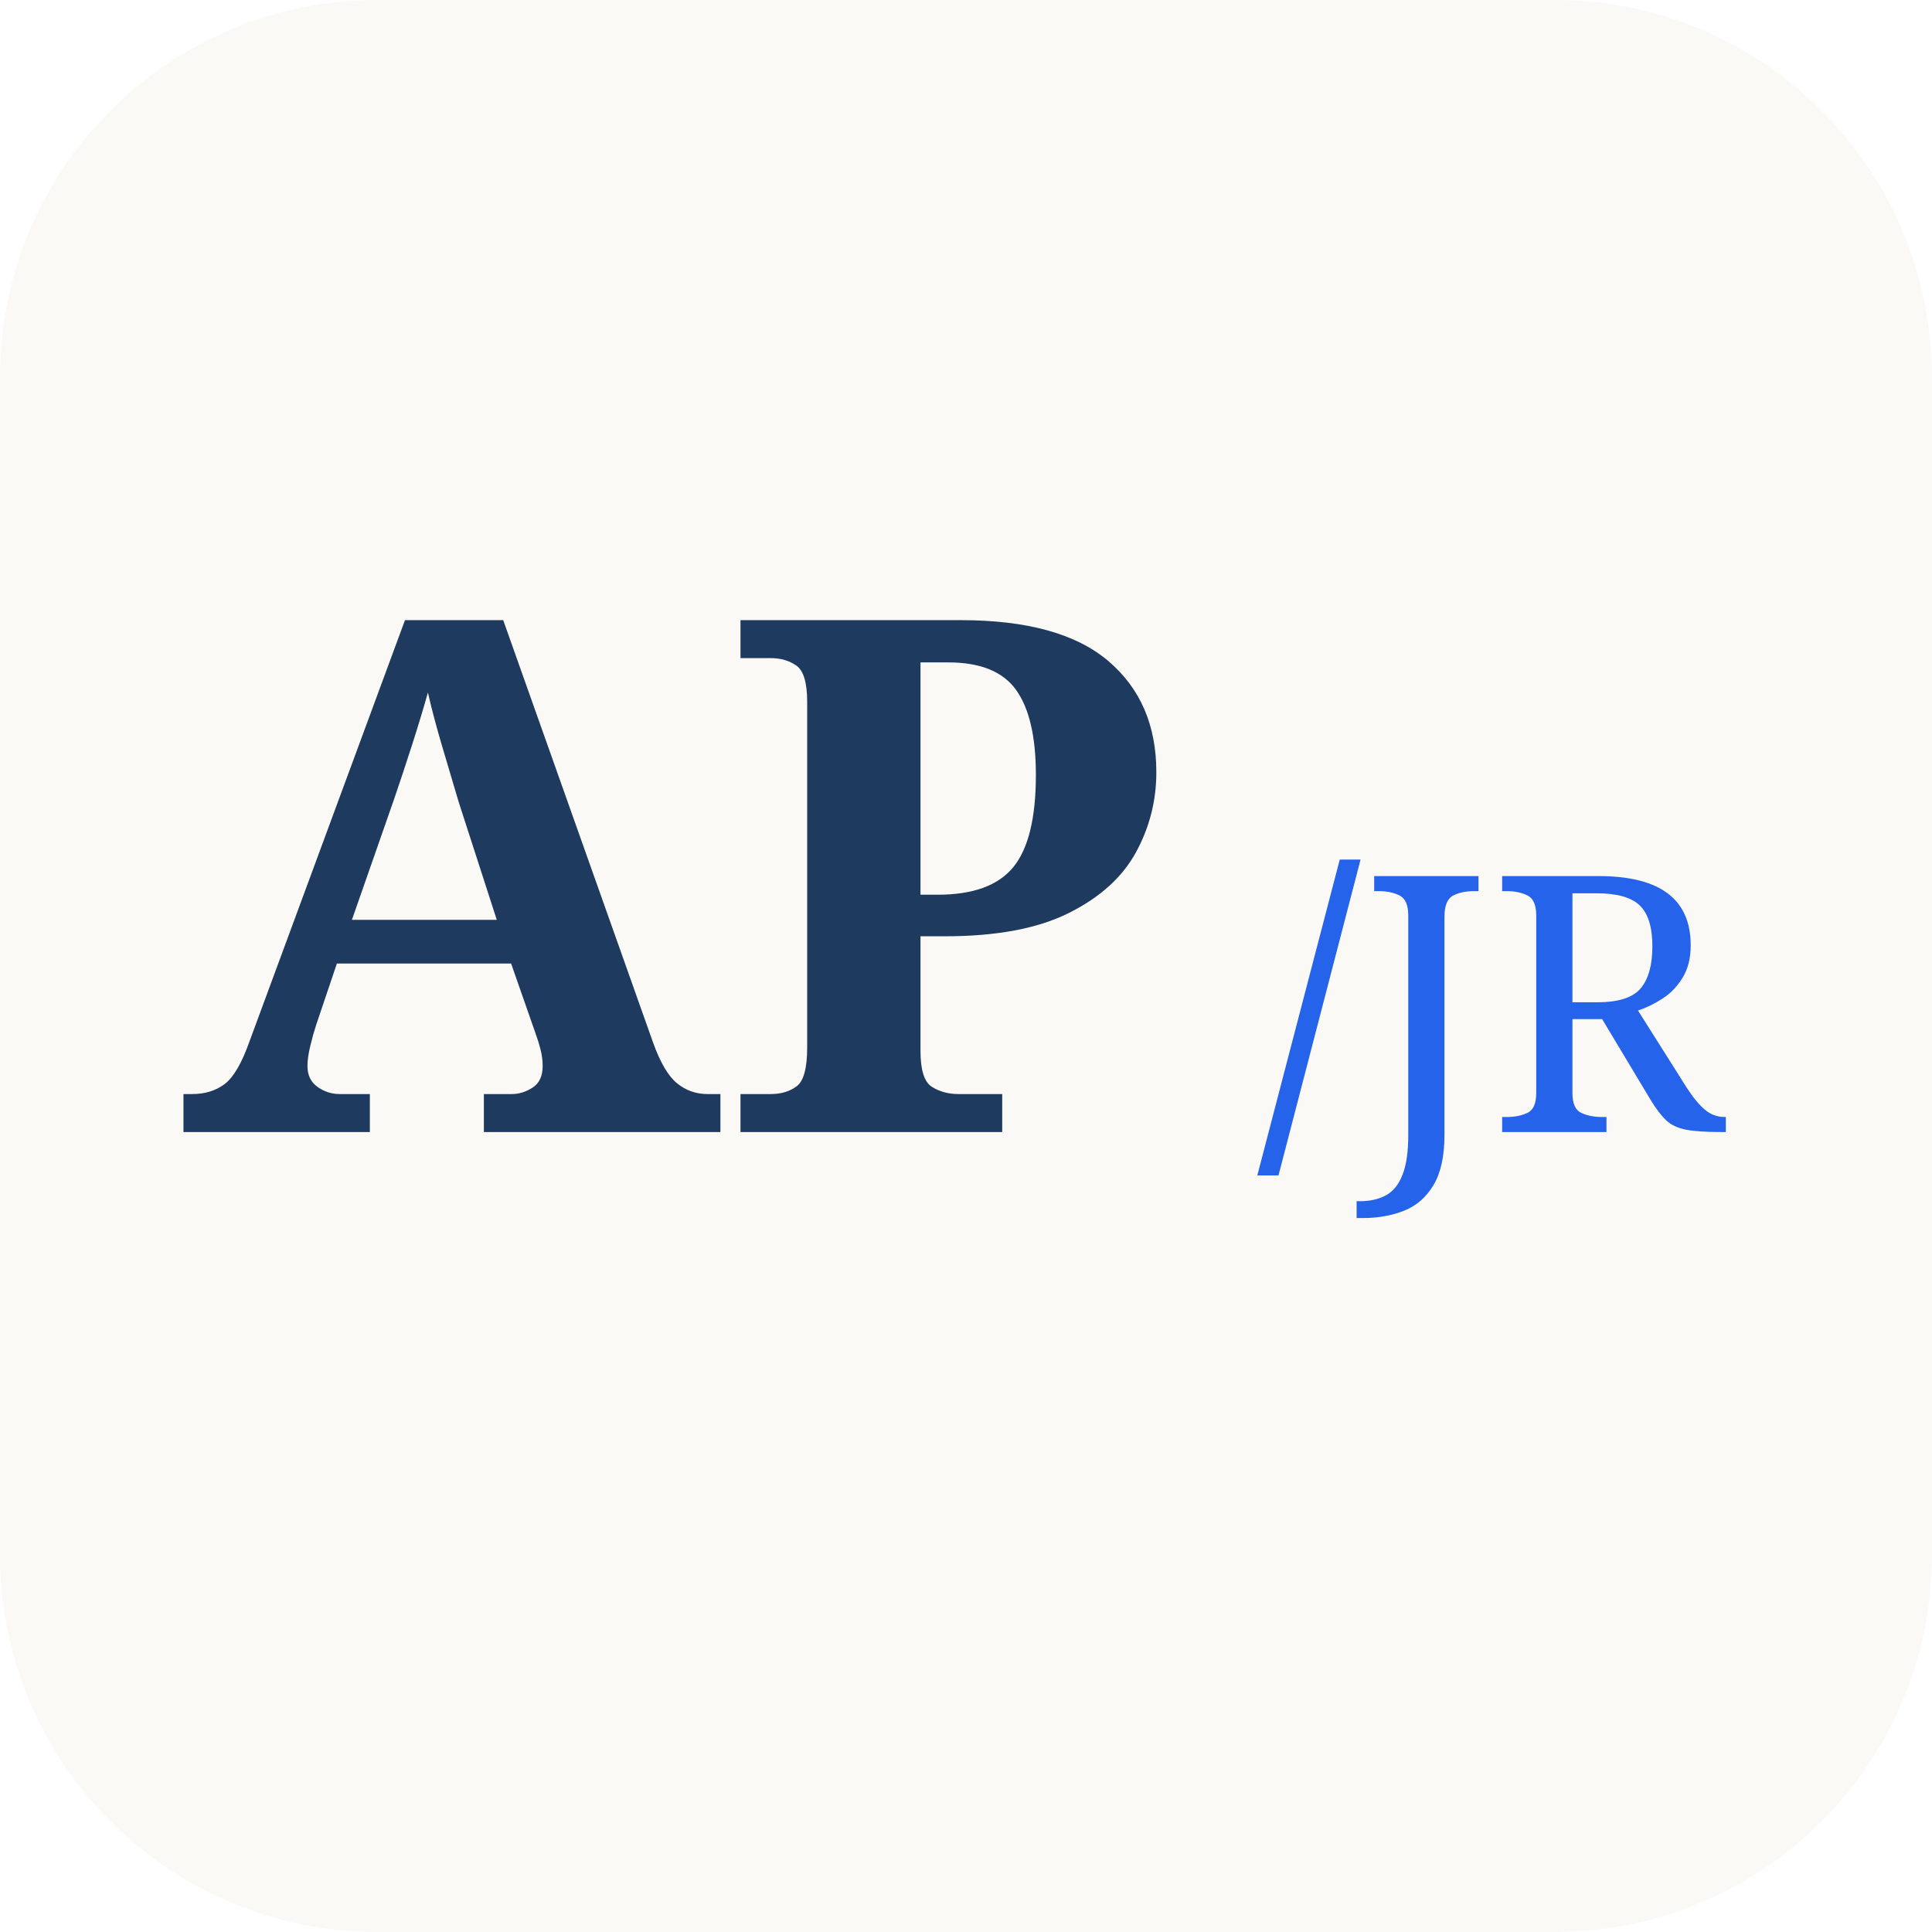
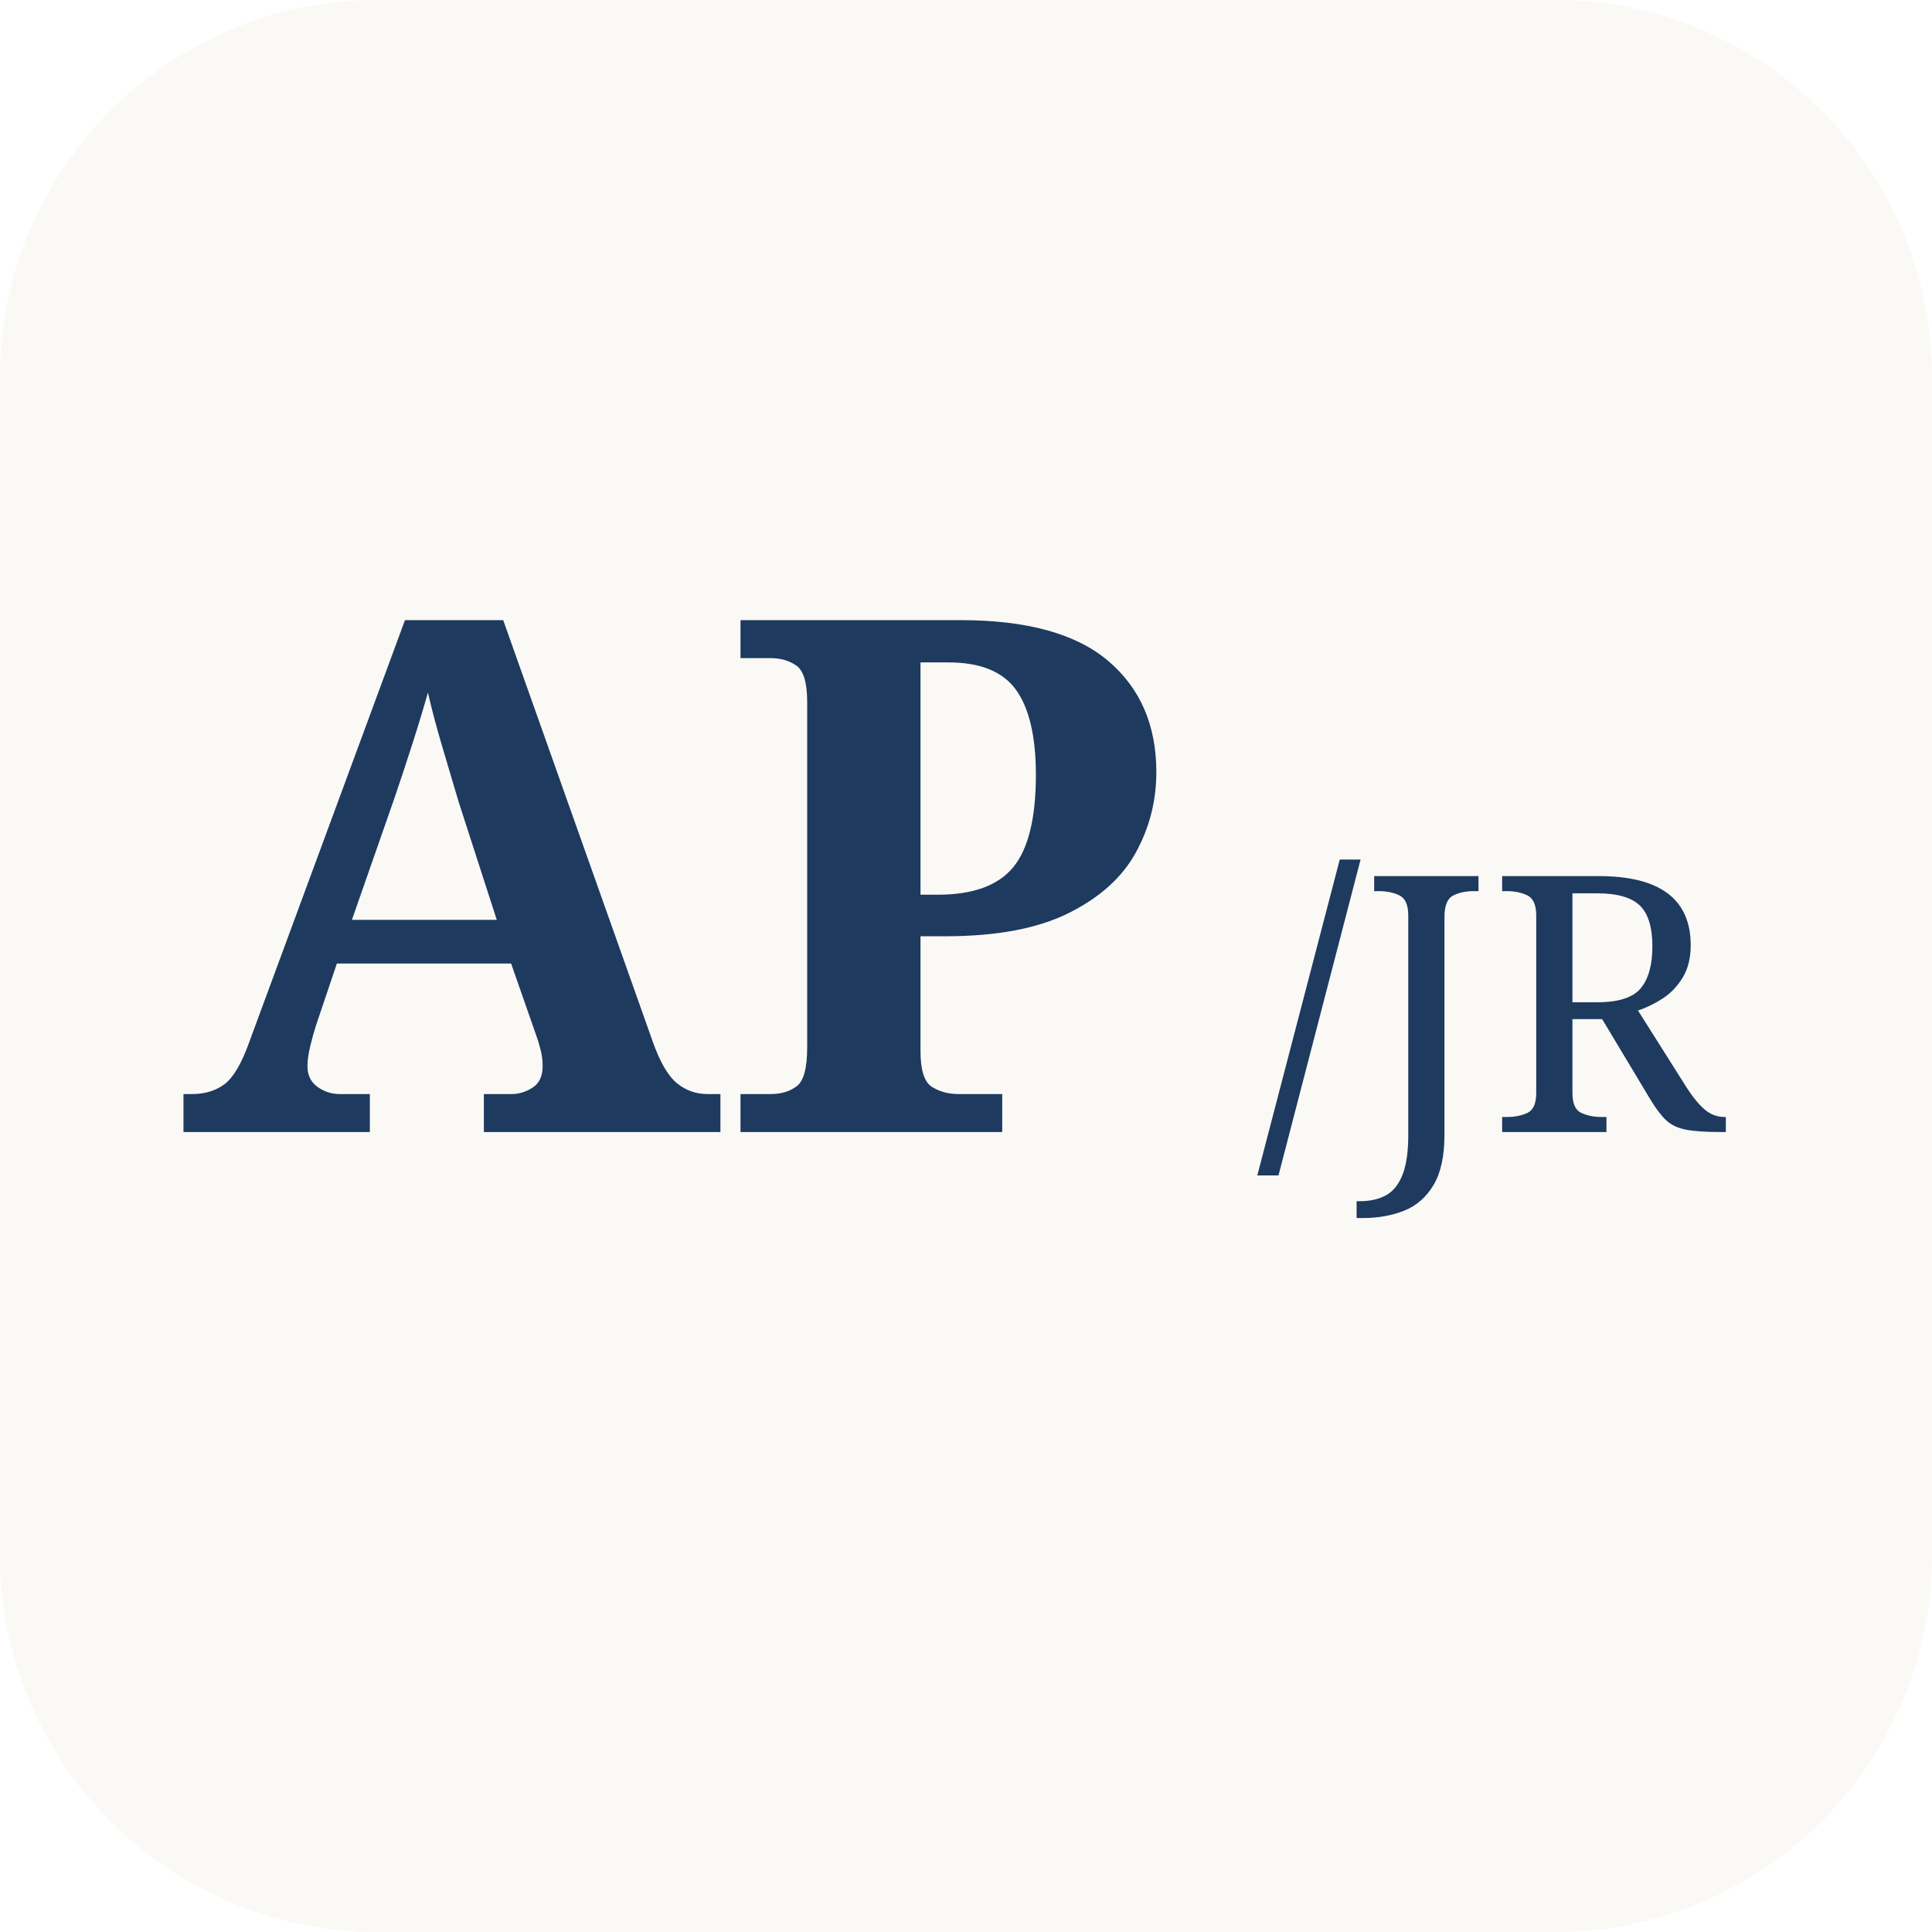
<svg xmlns="http://www.w3.org/2000/svg" width="512" height="512" viewBox="0 0 512 512">
  <rect width="512" height="512" rx="100" fill="#faf9f6" />
  <text x="180" y="300" font-family="Georgia, serif" font-size="190" font-weight="700" fill="#1e3a5f" text-anchor="middle">AP</text>
-   <text x="395" y="300" font-family="Georgia, serif" font-size="95" font-weight="400" fill="#2563eb" text-anchor="middle">/JR</text>
+   <text x="395" y="300" font-family="Georgia, serif" font-size="95" font-weight="400" fill="#1e3a5f" text-anchor="middle">/JR</text>
</svg>
